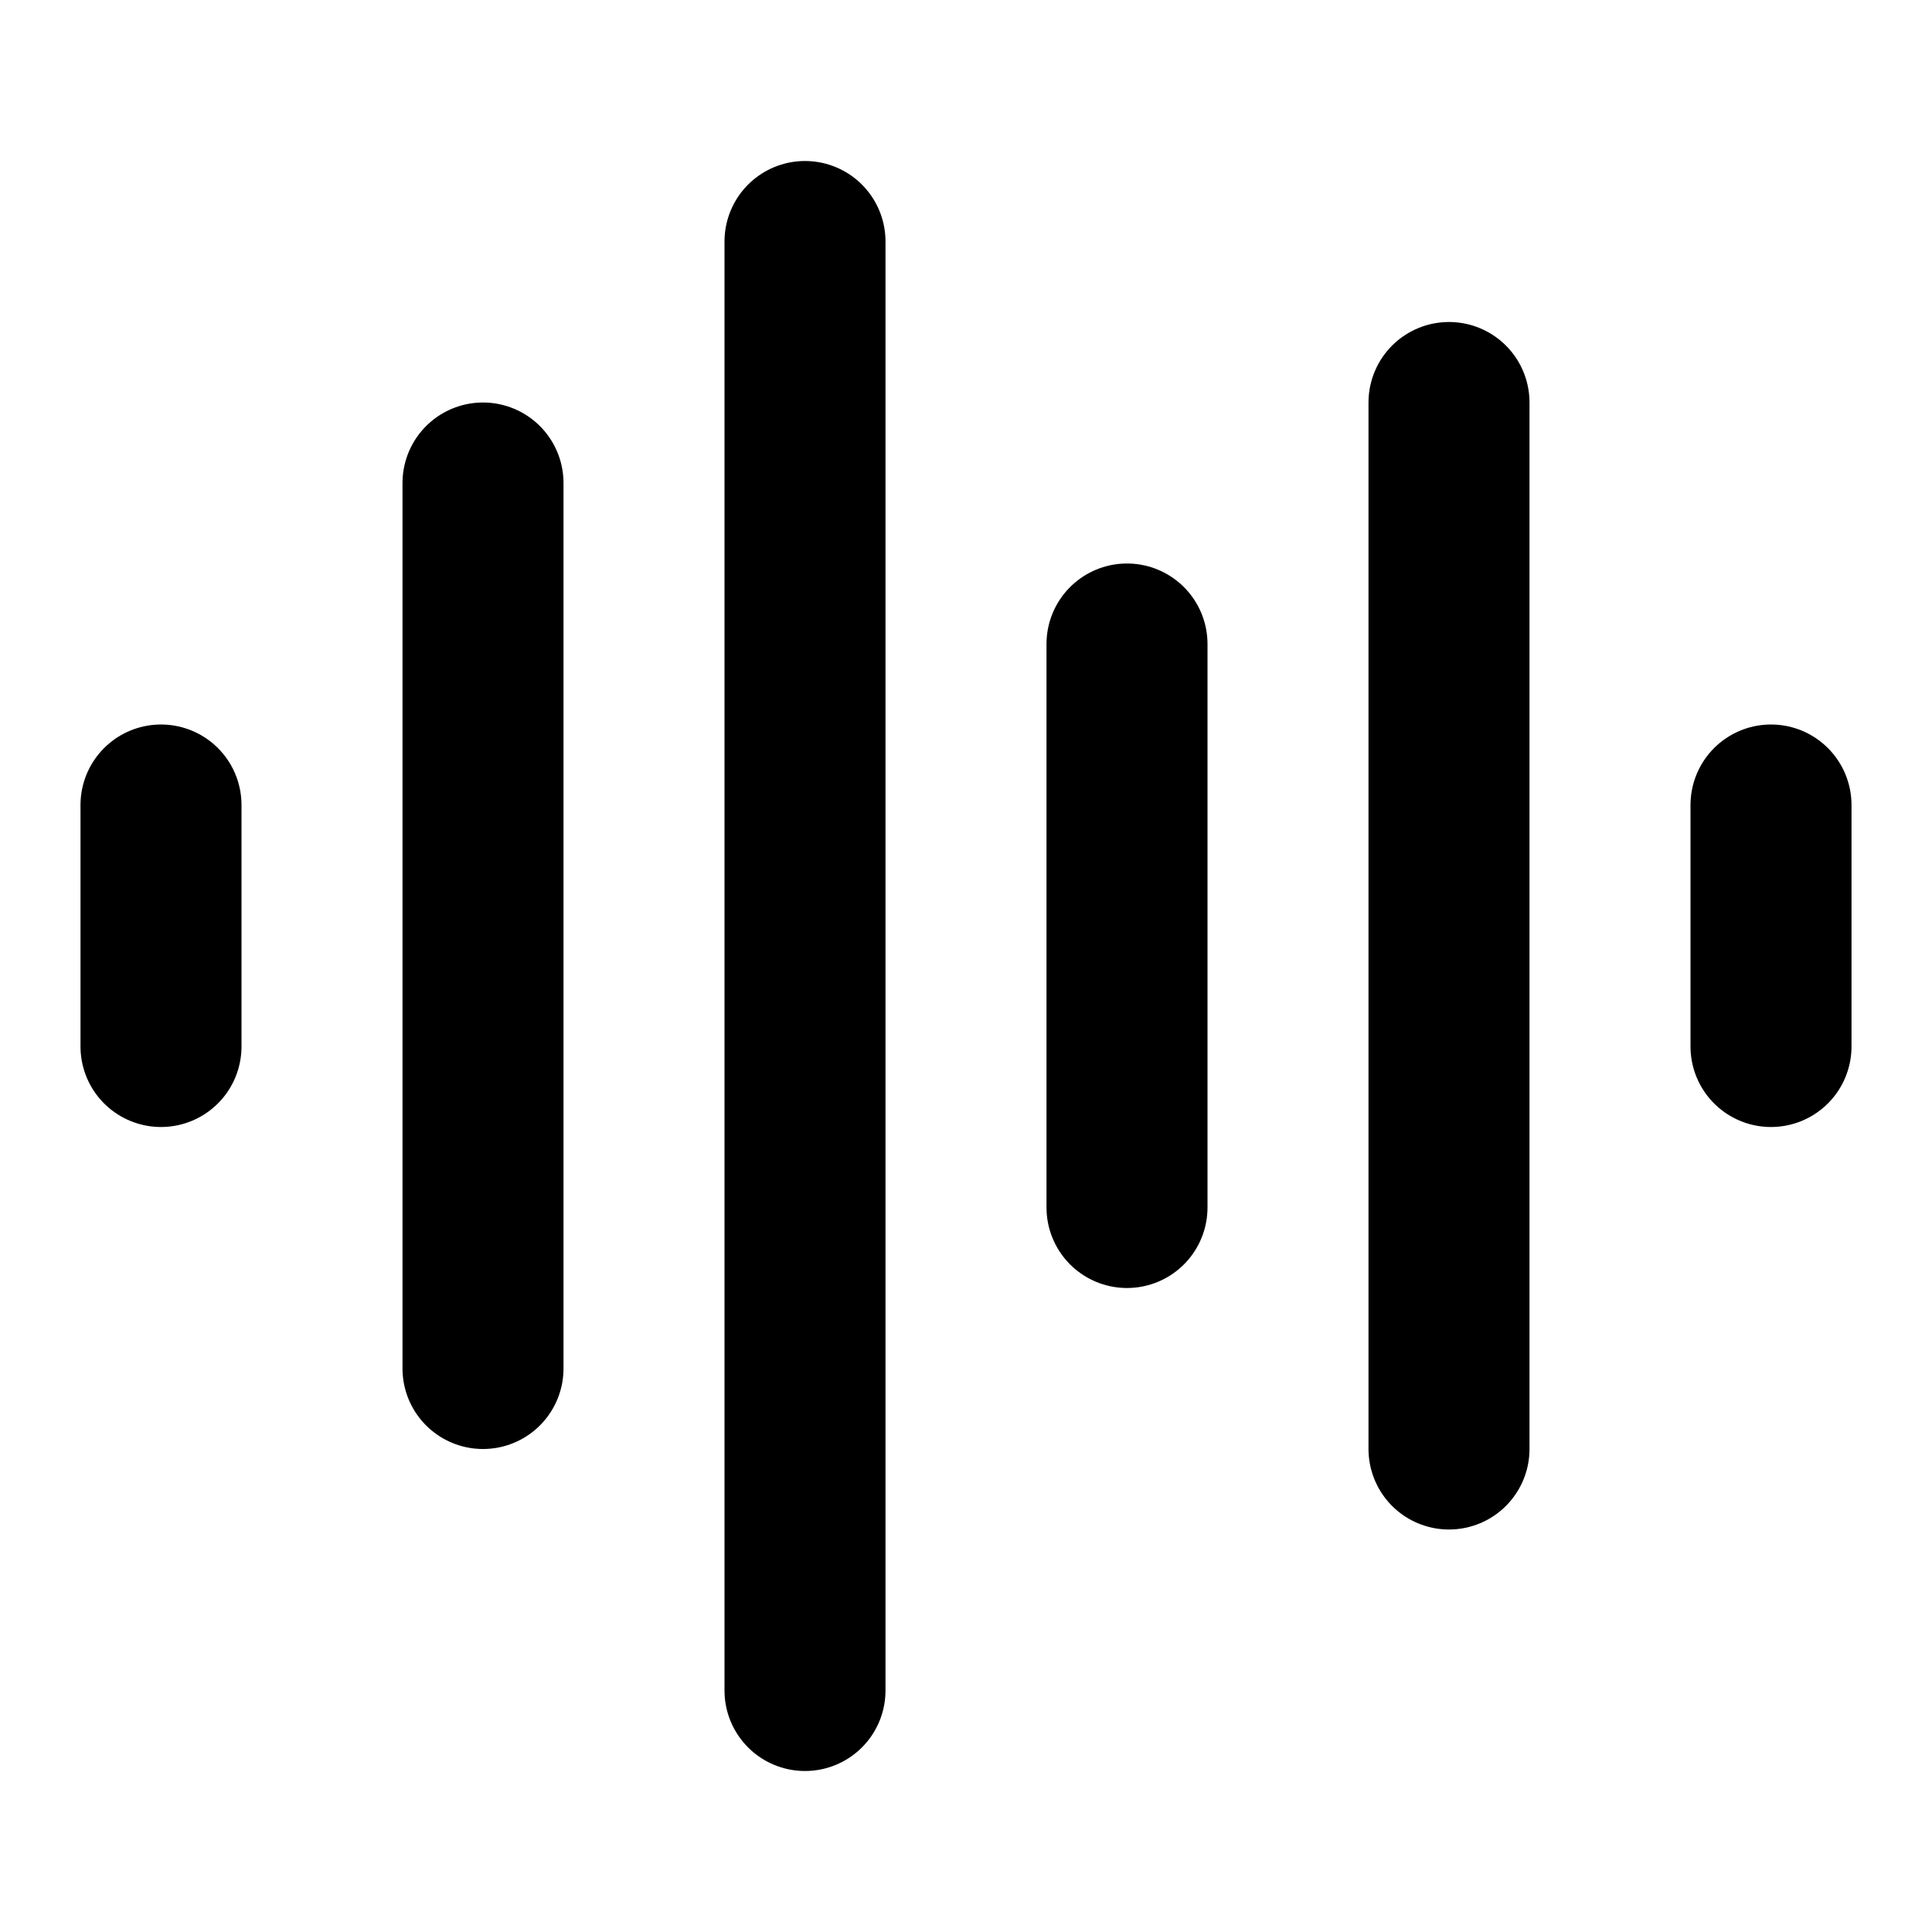
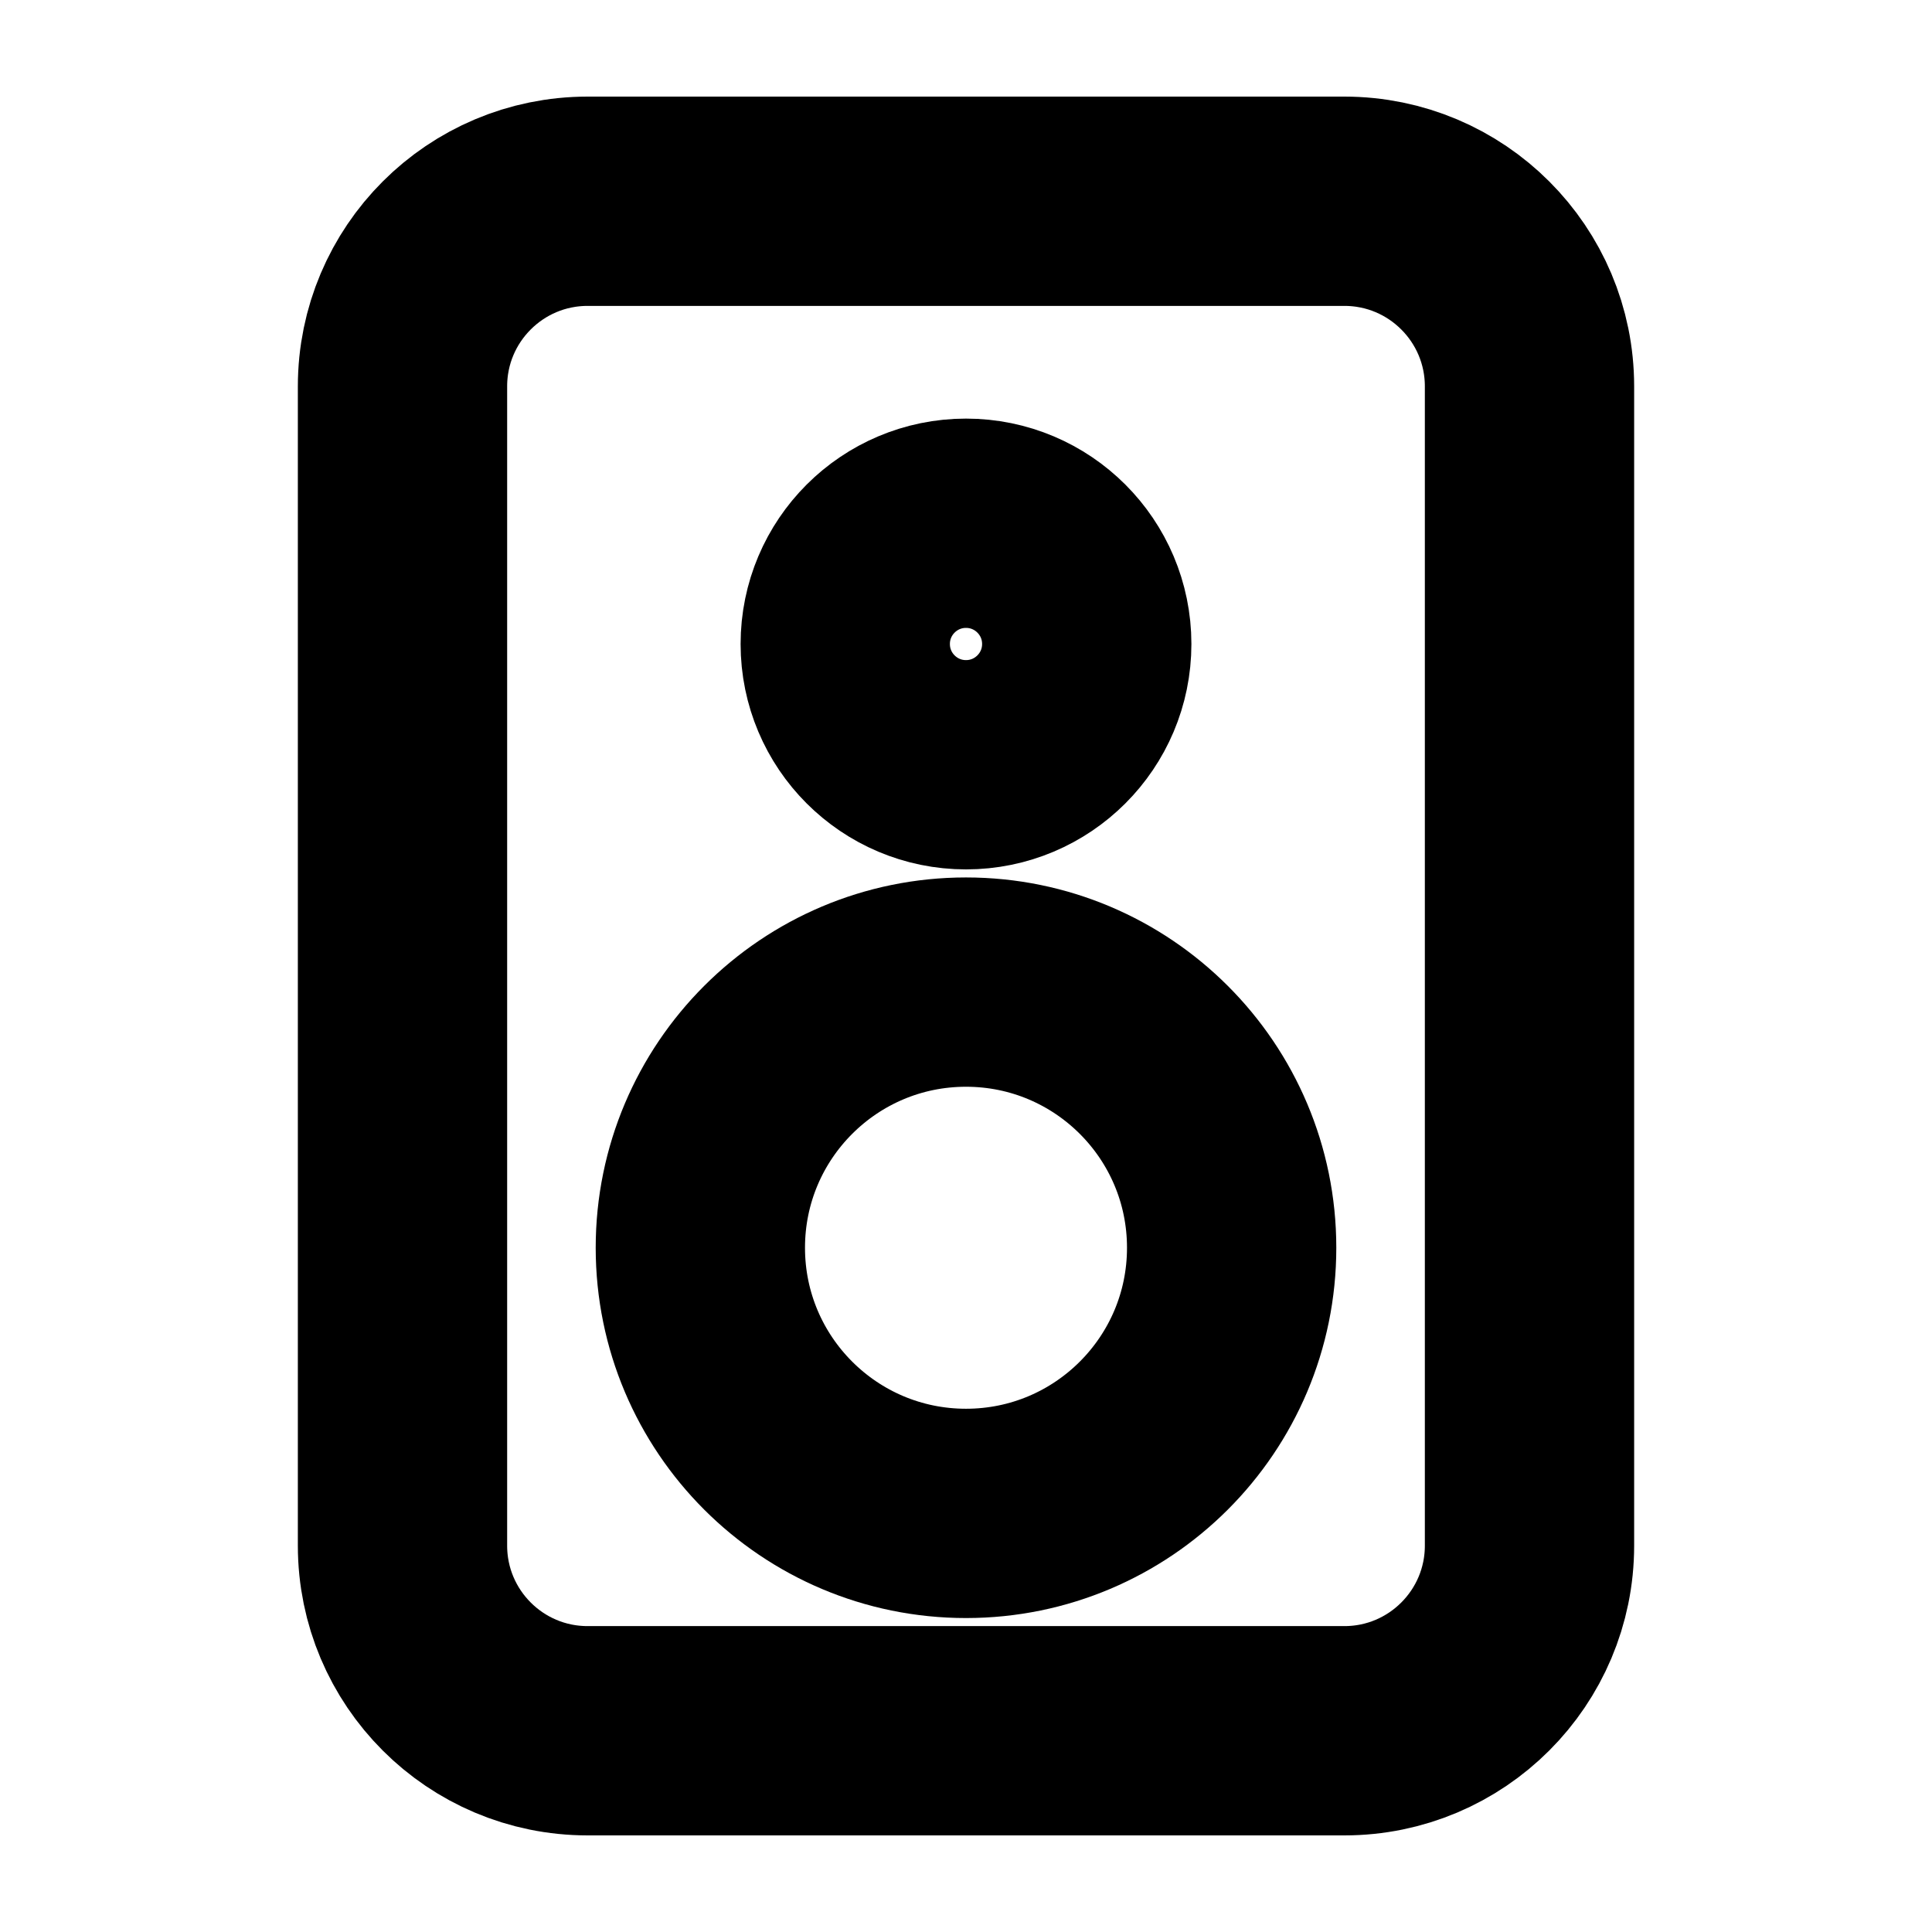
- <svg xmlns="http://www.w3.org/2000/svg" width="24" height="24" viewBox="0 0 24 24" fill="none" stroke="currentColor" stroke-width="2" stroke-linecap="round" stroke-linejoin="round">
-   <path d="M2 10v3" />
-   <path d="M6 6v11" />
-   <path d="M10 3v18" />
-   <path d="M14 8v7" />
-   <path d="M18 5v13" />
-   <path d="M22 10v3" />
+ <svg xmlns="http://www.w3.org/2000/svg" width="24" height="24" viewBox="0 0 24 24" fill="none" stroke="currentColor" stroke-width="2.6" stroke-linecap="round" stroke-linejoin="round">
+   <rect x="5" y="2.5" width="14" height="19" rx="2.3" />
+   <circle cx="12" cy="8" r="1.5" />
+   <circle cx="12" cy="15.5" r="3.3" />
</svg>
